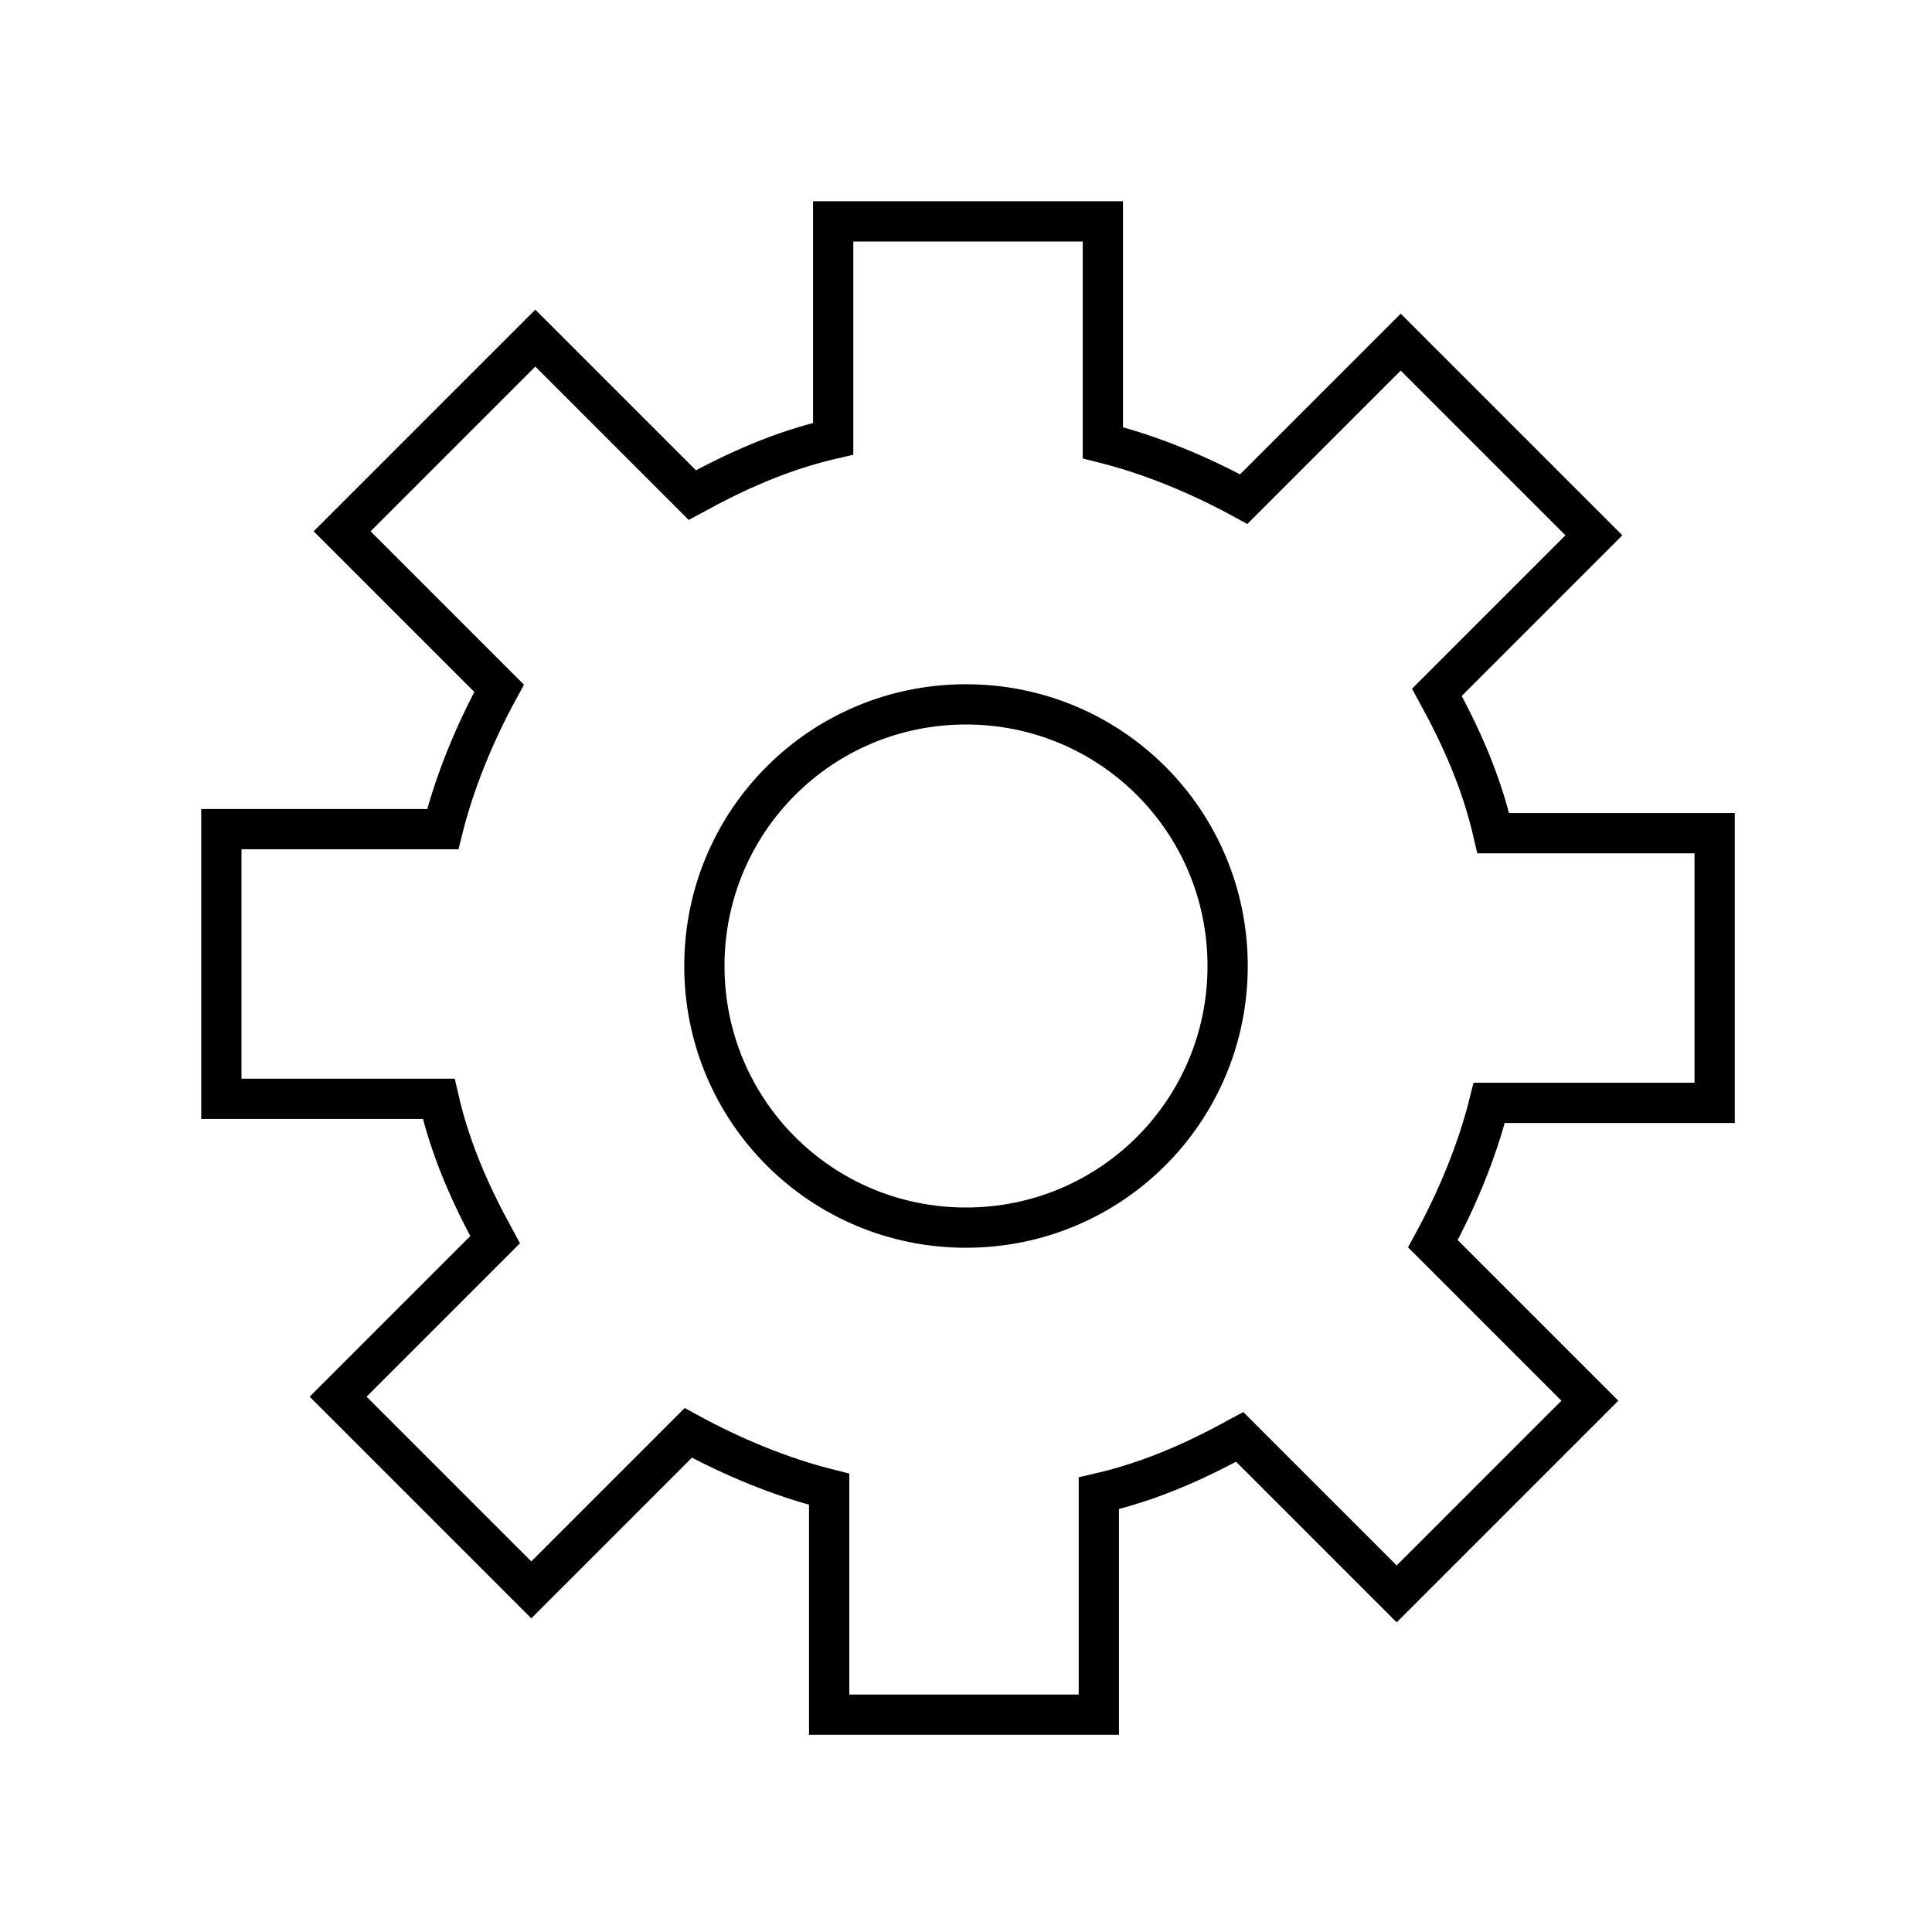
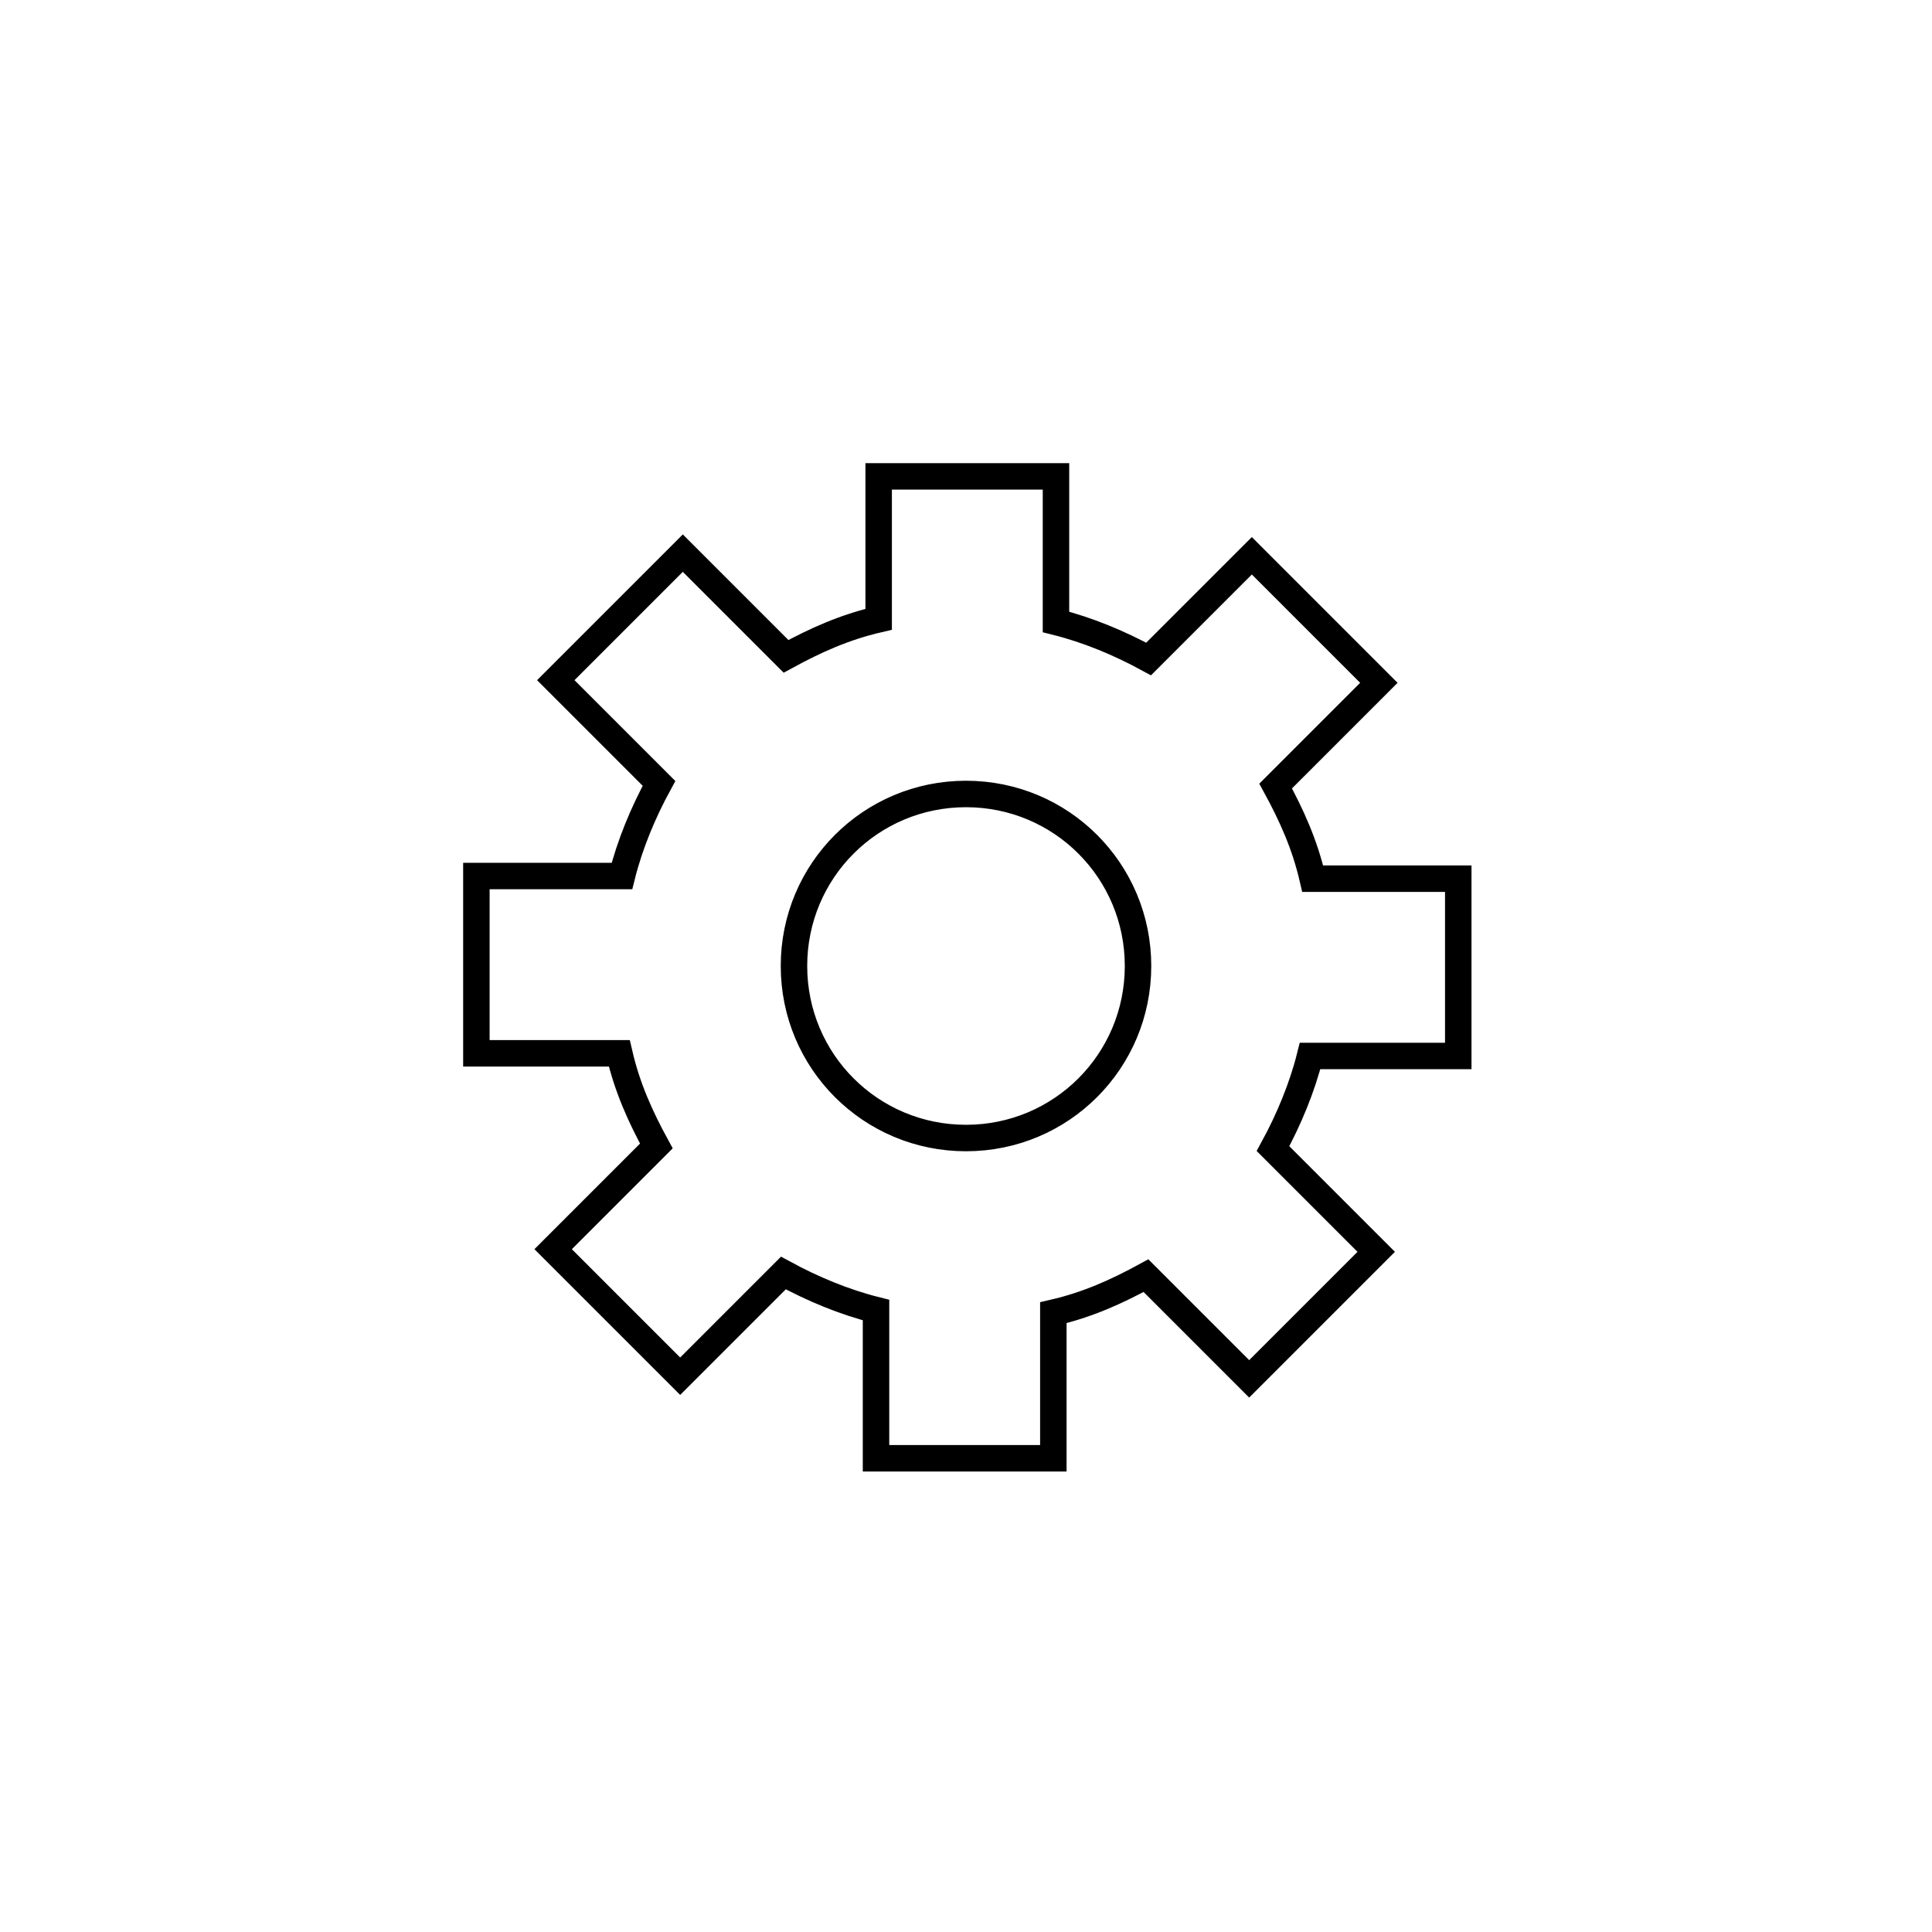
- <svg xmlns="http://www.w3.org/2000/svg" width="48" height="48" viewBox="0 0 48 48" version="1.1">
+ <svg xmlns="http://www.w3.org/2000/svg" width="48" height="48" viewBox="-12.5 -12.5 73 73" version="1.1">
  <path d="M27.4,5.5 L27.4,11 C28.6,11.3 29.8,11.8 30.9,12.4 L34.8,8.5 L39.6,13.3 L35.7,17.2 C36.3,18.3 36.8,19.4 37.1,20.7 L42.6,20.7 L42.6,27.4 L37,27.4 C36.7,28.6 36.2,29.8 35.6,30.9 L39.5,34.8 L34.7,39.6 L30.8,35.7 C29.7,36.3 28.6,36.8 27.3,37.1 L27.3,42.6 L20.6,42.6 L20.6,37 C19.4,36.7 18.2,36.2 17.1,35.6 L13.2,39.5 L8.4,34.7 L12.3,30.8 C11.7,29.7 11.2,28.6 10.9,27.3 L5.5,27.3 L5.5,20.6 L11,20.6 C11.3,19.4 11.8,18.2 12.4,17.1 L8.5,13.2 L13.3,8.4 L17.2,12.3 C18.3,11.7 19.4,11.2 20.7,10.9 L20.7,5.5 L27.4,5.5 Z M24,17.5 C20.4,17.5 17.5,20.4 17.5,24 C17.5,27.6 20.4,30.5 24,30.5 C27.6,30.5 30.5,27.6 30.5,24 C30.5,20.4 27.6,17.5 24,17.5 L24,17.5 Z" stroke="currentColor" stroke-width="1" fill="none" fill-rule="evenodd" />
</svg>
